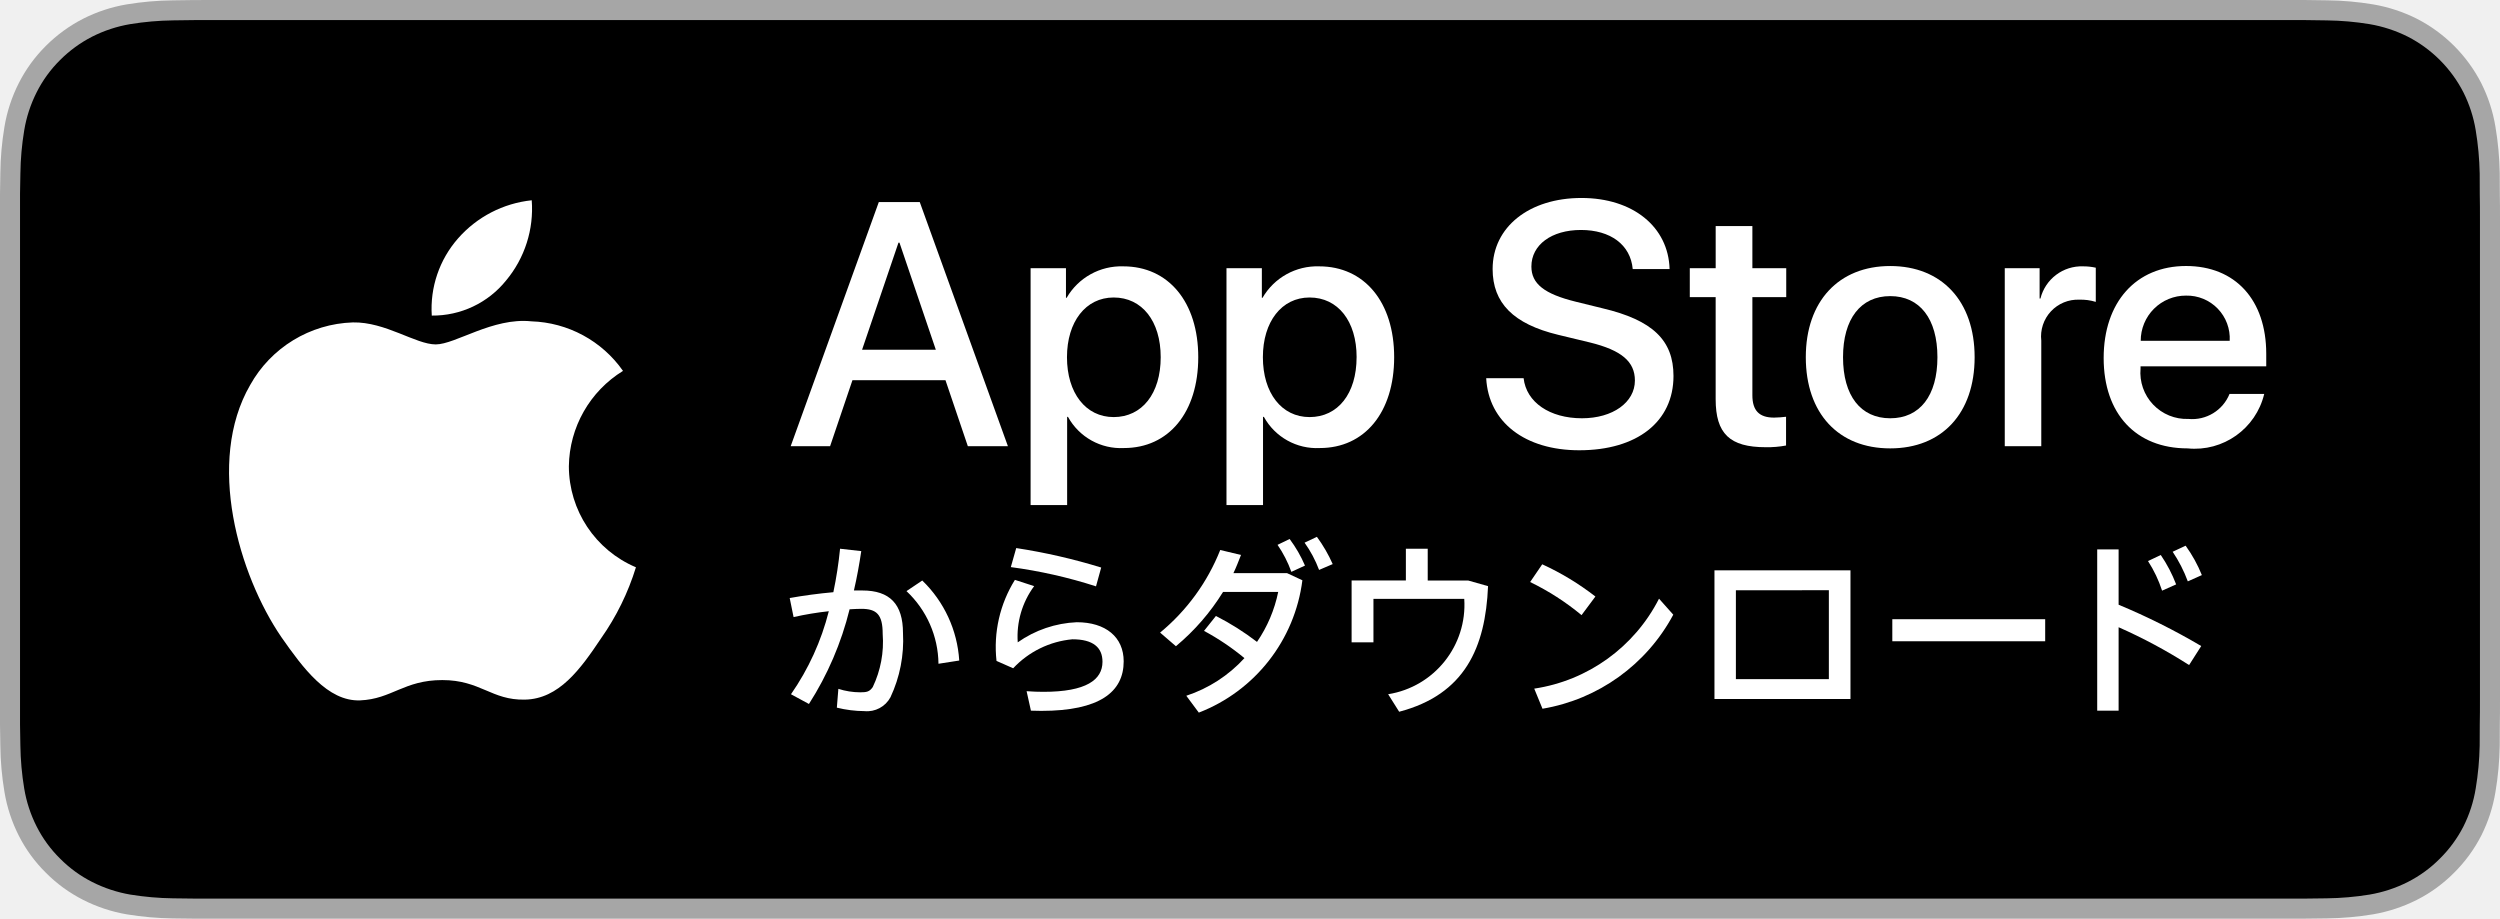
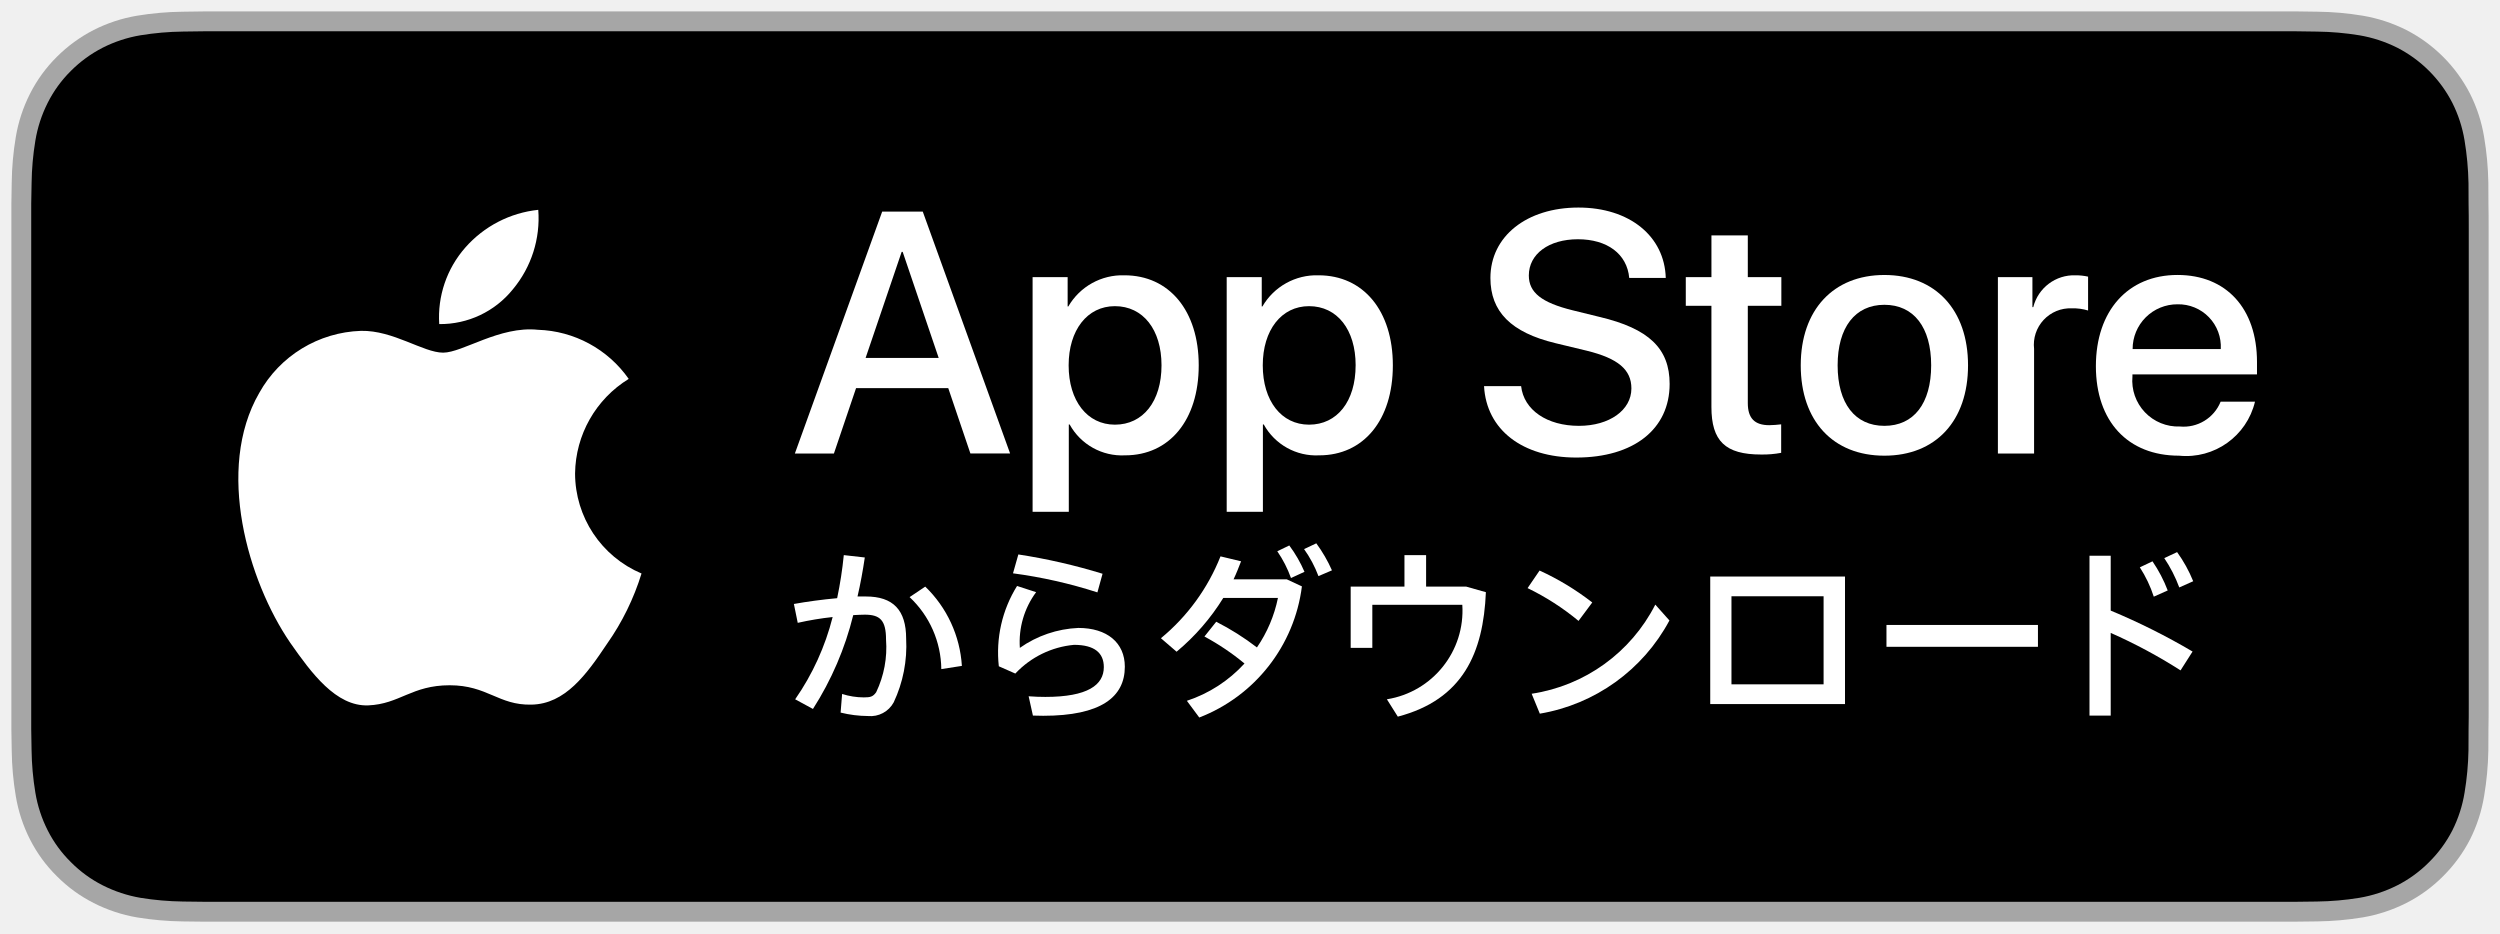
- <svg xmlns="http://www.w3.org/2000/svg" id="JP" width="108.852" height="40" viewBox="0 0 108.852 40">
+ <svg xmlns="http://www.w3.org/2000/svg" id="JP" width="109.852" height="41" viewBox="-0.5 -0.5 109.852 41">
  <g>
    <g>
      <path d="M99.322,0H9.535c-.367,0-.729,0-1.095.002-.306.002-.61.008-.919.013A13.215,13.215,0,0,0,5.517.191a6.665,6.665,0,0,0-1.901.627A6.438,6.438,0,0,0,1.998,1.997,6.258,6.258,0,0,0,.819,3.618a6.601,6.601,0,0,0-.625,1.903,12.993,12.993,0,0,0-.179,2.002C.006,7.83.005,8.138,0,8.444V31.559c.005.31.006.611.015.922a12.992,12.992,0,0,0,.179,2.002,6.588,6.588,0,0,0,.625,1.904A6.208,6.208,0,0,0,1.998,38.001a6.274,6.274,0,0,0,1.619,1.179,6.701,6.701,0,0,0,1.901.631,13.455,13.455,0,0,0,2.004.177c.309.007.613.011.919.011C8.806,40,9.168,40,9.535,40H99.322c.359,0,.725,0,1.084-.002.305,0,.617-.004.922-.011a13.279,13.279,0,0,0,2-.177,6.804,6.804,0,0,0,1.908-.631,6.277,6.277,0,0,0,1.617-1.179,6.395,6.395,0,0,0,1.182-1.614,6.604,6.604,0,0,0,.619-1.904,13.506,13.506,0,0,0,.186-2.002c.004-.311.004-.611.004-.922.008-.363.008-.725.008-1.094V9.536c0-.366,0-.729-.008-1.092,0-.307,0-.614-.004-.921a13.507,13.507,0,0,0-.186-2.002,6.618,6.618,0,0,0-.619-1.903,6.466,6.466,0,0,0-2.799-2.8,6.768,6.768,0,0,0-1.908-.627,13.044,13.044,0,0,0-2-.177c-.305-.005-.617-.011-.922-.013C100.047,0,99.682,0,99.322,0Z" style="fill: #a6a6a6" />
      <path d="M8.445,39.125c-.305,0-.602-.004-.904-.011a12.687,12.687,0,0,1-1.869-.163,5.884,5.884,0,0,1-1.657-.548,5.406,5.406,0,0,1-1.397-1.017,5.321,5.321,0,0,1-1.021-1.397,5.722,5.722,0,0,1-.543-1.657,12.414,12.414,0,0,1-.167-1.875c-.006-.211-.015-.913-.015-.913V8.444S.882,7.753.888,7.55a12.37,12.37,0,0,1,.166-1.872,5.755,5.755,0,0,1,.543-1.662A5.373,5.373,0,0,1,2.612,2.618,5.565,5.565,0,0,1,4.014,1.595a5.823,5.823,0,0,1,1.653-.544A12.586,12.586,0,0,1,7.543.887L8.445.875h91.956l.913.013a12.385,12.385,0,0,1,1.858.163,5.938,5.938,0,0,1,1.671.548,5.594,5.594,0,0,1,2.415,2.42A5.763,5.763,0,0,1,107.794,5.667a12.995,12.995,0,0,1,.174,1.887c.003.283.003.587.003.89.008.375.008.732.008,1.092V30.465c0,.363,0,.718-.008,1.075,0,.325,0,.623-.004.93a12.731,12.731,0,0,1-.171,1.853,5.739,5.739,0,0,1-.54,1.67,5.48,5.48,0,0,1-1.016,1.386,5.413,5.413,0,0,1-1.399,1.022,5.862,5.862,0,0,1-1.668.55,12.542,12.542,0,0,1-1.869.163c-.293.007-.6.011-.897.011l-1.084.002Z" />
    </g>
    <g>
      <path d="M41.167,16.555H37.116l-.973,2.873H34.427L38.264,8.798h1.783l3.838,10.629H42.14Zm-3.632-1.326H40.747l-1.583-4.663h-.044Z" style="fill: #fff" />
      <path d="M52.173,15.553c0,2.408-1.289,3.955-3.234,3.955a2.627,2.627,0,0,1-2.438-1.356h-.037v3.838H44.873V11.678h1.54V12.967h.029a2.749,2.749,0,0,1,2.468-1.37C50.876,11.597,52.173,13.152,52.173,15.553Zm-1.635,0c0-1.569-.811-2.6-2.048-2.6-1.215,0-2.033,1.053-2.033,2.6,0,1.561.818,2.607,2.033,2.607C49.727,18.16,50.538,17.136,50.538,15.553Z" style="fill: #fff" />
      <path d="M60.703,15.553c0,2.408-1.289,3.955-3.234,3.955a2.627,2.627,0,0,1-2.438-1.356H54.993v3.838H53.402V11.678h1.54V12.967h.029a2.749,2.749,0,0,1,2.468-1.37C59.406,11.597,60.703,13.152,60.703,15.553Zm-1.635,0c0-1.569-.811-2.6-2.048-2.6-1.215,0-2.033,1.053-2.033,2.6,0,1.561.818,2.607,2.033,2.607C58.256,18.16,59.067,17.136,59.067,15.553Z" style="fill: #fff" />
      <path d="M66.339,16.466c.118,1.054,1.142,1.746,2.541,1.746,1.341,0,2.305-.692,2.305-1.643,0-.825-.582-1.319-1.959-1.658l-1.378-.332c-1.952-.471-2.858-1.384-2.858-2.865,0-1.834,1.598-3.094,3.867-3.094,2.247,0,3.787,1.26,3.838,3.094H71.09c-.096-1.061-.973-1.701-2.254-1.701s-2.158.648-2.158,1.591c0,.751.56,1.194,1.93,1.532l1.171.288c2.181.516,3.086,1.392,3.086,2.947,0,1.989-1.583,3.234-4.103,3.234-2.357,0-3.949-1.216-4.052-3.139Z" style="fill: #fff" />
      <path d="M76.3,9.844v1.834h1.474v1.26H76.3V17.21c0,.664.295.973.943.973a4.971,4.971,0,0,0,.523-.037v1.252a4.368,4.368,0,0,1-.884.074c-1.569,0-2.181-.589-2.181-2.092V12.938H73.575V11.678h1.127v-1.834Z" style="fill: #fff" />
      <path d="M78.626,15.553c0-2.438,1.436-3.97,3.675-3.97,2.247,0,3.676,1.532,3.676,3.97,0,2.445-1.422,3.97-3.676,3.97C80.048,19.524,78.626,17.998,78.626,15.553Zm5.731,0c0-1.673-.767-2.66-2.055-2.66s-2.055.995-2.055,2.66c0,1.679.767,2.659,2.055,2.659S84.357,17.233,84.357,15.553Z" style="fill: #fff" />
      <path d="M87.289,11.678h1.517v1.319H88.843a1.848,1.848,0,0,1,1.864-1.4,2.453,2.453,0,0,1,.545.059v1.488a2.224,2.224,0,0,0-.715-.096,1.603,1.603,0,0,0-1.658,1.783v4.597H87.289Z" style="fill: #fff" />
      <path d="M98.586,17.151a3.11,3.11,0,0,1-3.337,2.372c-2.254,0-3.654-1.51-3.654-3.934,0-2.431,1.407-4.007,3.587-4.007,2.144,0,3.492,1.473,3.492,3.823v.545H93.201v.096a2.018,2.018,0,0,0,2.085,2.195,1.753,1.753,0,0,0,1.79-1.09Zm-5.377-2.313h3.874a1.864,1.864,0,0,0-1.901-1.967A1.962,1.962,0,0,0,93.209,14.839Z" style="fill: #fff" />
    </g>
    <g>
      <path d="M36.437,30.812l.066-.819a3.132,3.132,0,0,0,.951.151c.292,0,.405-.028.546-.227a4.565,4.565,0,0,0,.433-2.315c0-.848-.263-1.093-.932-1.093-.151,0-.32.01-.509.02a13.727,13.727,0,0,1-1.77,4.123l-.782-.424a11.071,11.071,0,0,0,1.647-3.615,13.677,13.677,0,0,0-1.534.255l-.169-.829c.574-.104,1.261-.197,1.901-.254a17.609,17.609,0,0,0,.292-1.893l.923.104c-.085.574-.188,1.149-.32,1.714h.367c1.196,0,1.77.593,1.77,1.854a5.834,5.834,0,0,1-.546,2.796,1.157,1.157,0,0,1-1.13.603A5.181,5.181,0,0,1,36.437,30.812Zm3.031-5.074.688-.462a5.299,5.299,0,0,1,1.61,3.484l-.904.141A4.399,4.399,0,0,0,39.468,25.737Z" style="fill: #fff" />
      <path d="M44.887,30.943l-.188-.848c.235.02.546.028.734.028,1.864,0,2.57-.526,2.57-1.309,0-.621-.405-.979-1.309-.979a4.039,4.039,0,0,0-2.58,1.262l-.725-.32A5.524,5.524,0,0,1,44.19,25.248l.838.272a3.687,3.687,0,0,0-.715,2.448,4.817,4.817,0,0,1,2.57-.876c1.262,0,2.043.649,2.043,1.704,0,1.337-1.055,2.156-3.587,2.156C45.216,30.953,45.038,30.943,44.887,30.943Zm-.875-6.251.235-.829a25.885,25.885,0,0,1,3.7.848l-.226.819A21.142,21.142,0,0,0,44.011,24.692Z" style="fill: #fff" />
      <path d="M51.652,30.294a5.948,5.948,0,0,0,2.532-1.639,10.695,10.695,0,0,0-1.76-1.186l.518-.649a11.445,11.445,0,0,1,1.789,1.129,5.954,5.954,0,0,0,.923-2.175H53.252a9.702,9.702,0,0,1-2.052,2.363l-.688-.593a8.924,8.924,0,0,0,2.618-3.597l.904.217c-.104.264-.207.536-.33.791h2.335l.668.311a7.141,7.141,0,0,1-4.51,5.762ZM55.625,23.723l.527-.255a5.677,5.677,0,0,1,.668,1.158l-.593.273A5.135,5.135,0,0,0,55.625,23.723Zm1.177-.095.537-.254a6.356,6.356,0,0,1,.688,1.187l-.593.254A5.168,5.168,0,0,0,56.802,23.628Z" style="fill: #fff" />
      <path d="M60.921,30.99l-.48-.763a3.944,3.944,0,0,0,3.314-4.151h-3.954v1.893h-.951V25.275H61.213V23.892h.951v1.384h1.761l.866.245C64.678,28.194,63.784,30.237,60.921,30.99Z" style="fill: #fff" />
      <path d="M66.623,25.342l.527-.772a11.683,11.683,0,0,1,2.315,1.403l-.603.81A11.053,11.053,0,0,0,66.623,25.342Zm.179,4.642a7.317,7.317,0,0,0,5.433-3.917l.621.697a7.964,7.964,0,0,1-5.695,4.095Z" style="fill: #fff" />
      <path d="M80.571,30.436H74.649V24.833h5.922Zm-4.989-4.736v3.87h4.048V25.699Z" style="fill: #fff" />
      <path d="M89.049,27.921H82.393v-.96h6.656Z" style="fill: #fff" />
      <path d="M91.314,23.92h.932v2.41a29.013,29.013,0,0,1,3.597,1.799L95.315,28.957a22.724,22.724,0,0,0-3.069-1.647v3.634H91.314Zm2.212.509.556-.264a6.194,6.194,0,0,1,.669,1.28l-.612.273A5.516,5.516,0,0,0,93.526,24.429Zm1.073-.405.565-.264A6.105,6.105,0,0,1,95.871,25.04l-.612.273A6.127,6.127,0,0,0,94.599,24.023Z" style="fill: #fff" />
    </g>
    <g id="_Group_" data-name="&lt;Group&gt;">
      <g id="_Group_2" data-name="&lt;Group&gt;">
        <path id="_Path_" data-name="&lt;Path&gt;" d="M24.769,20.301a4.949,4.949,0,0,1,2.357-4.152,5.066,5.066,0,0,0-3.991-2.158c-1.679-.176-3.307,1.005-4.163,1.005-.872,0-2.19-.987-3.608-.958a5.315,5.315,0,0,0-4.473,2.728c-1.934,3.348-.491,8.269,1.361,10.976.927,1.325,2.01,2.806,3.428,2.753,1.387-.058,1.905-.884,3.579-.884,1.659,0,2.145.884,3.591.851,1.488-.024,2.426-1.331,3.321-2.669a10.962,10.962,0,0,0,1.518-3.093A4.782,4.782,0,0,1,24.769,20.301Z" style="fill: #fff" />
        <path id="_Path_2" data-name="&lt;Path&gt;" d="M22.037,12.211a4.872,4.872,0,0,0,1.115-3.491,4.957,4.957,0,0,0-3.208,1.66,4.636,4.636,0,0,0-1.144,3.361A4.099,4.099,0,0,0,22.037,12.211Z" style="fill: #fff" />
      </g>
    </g>
  </g>
</svg>
